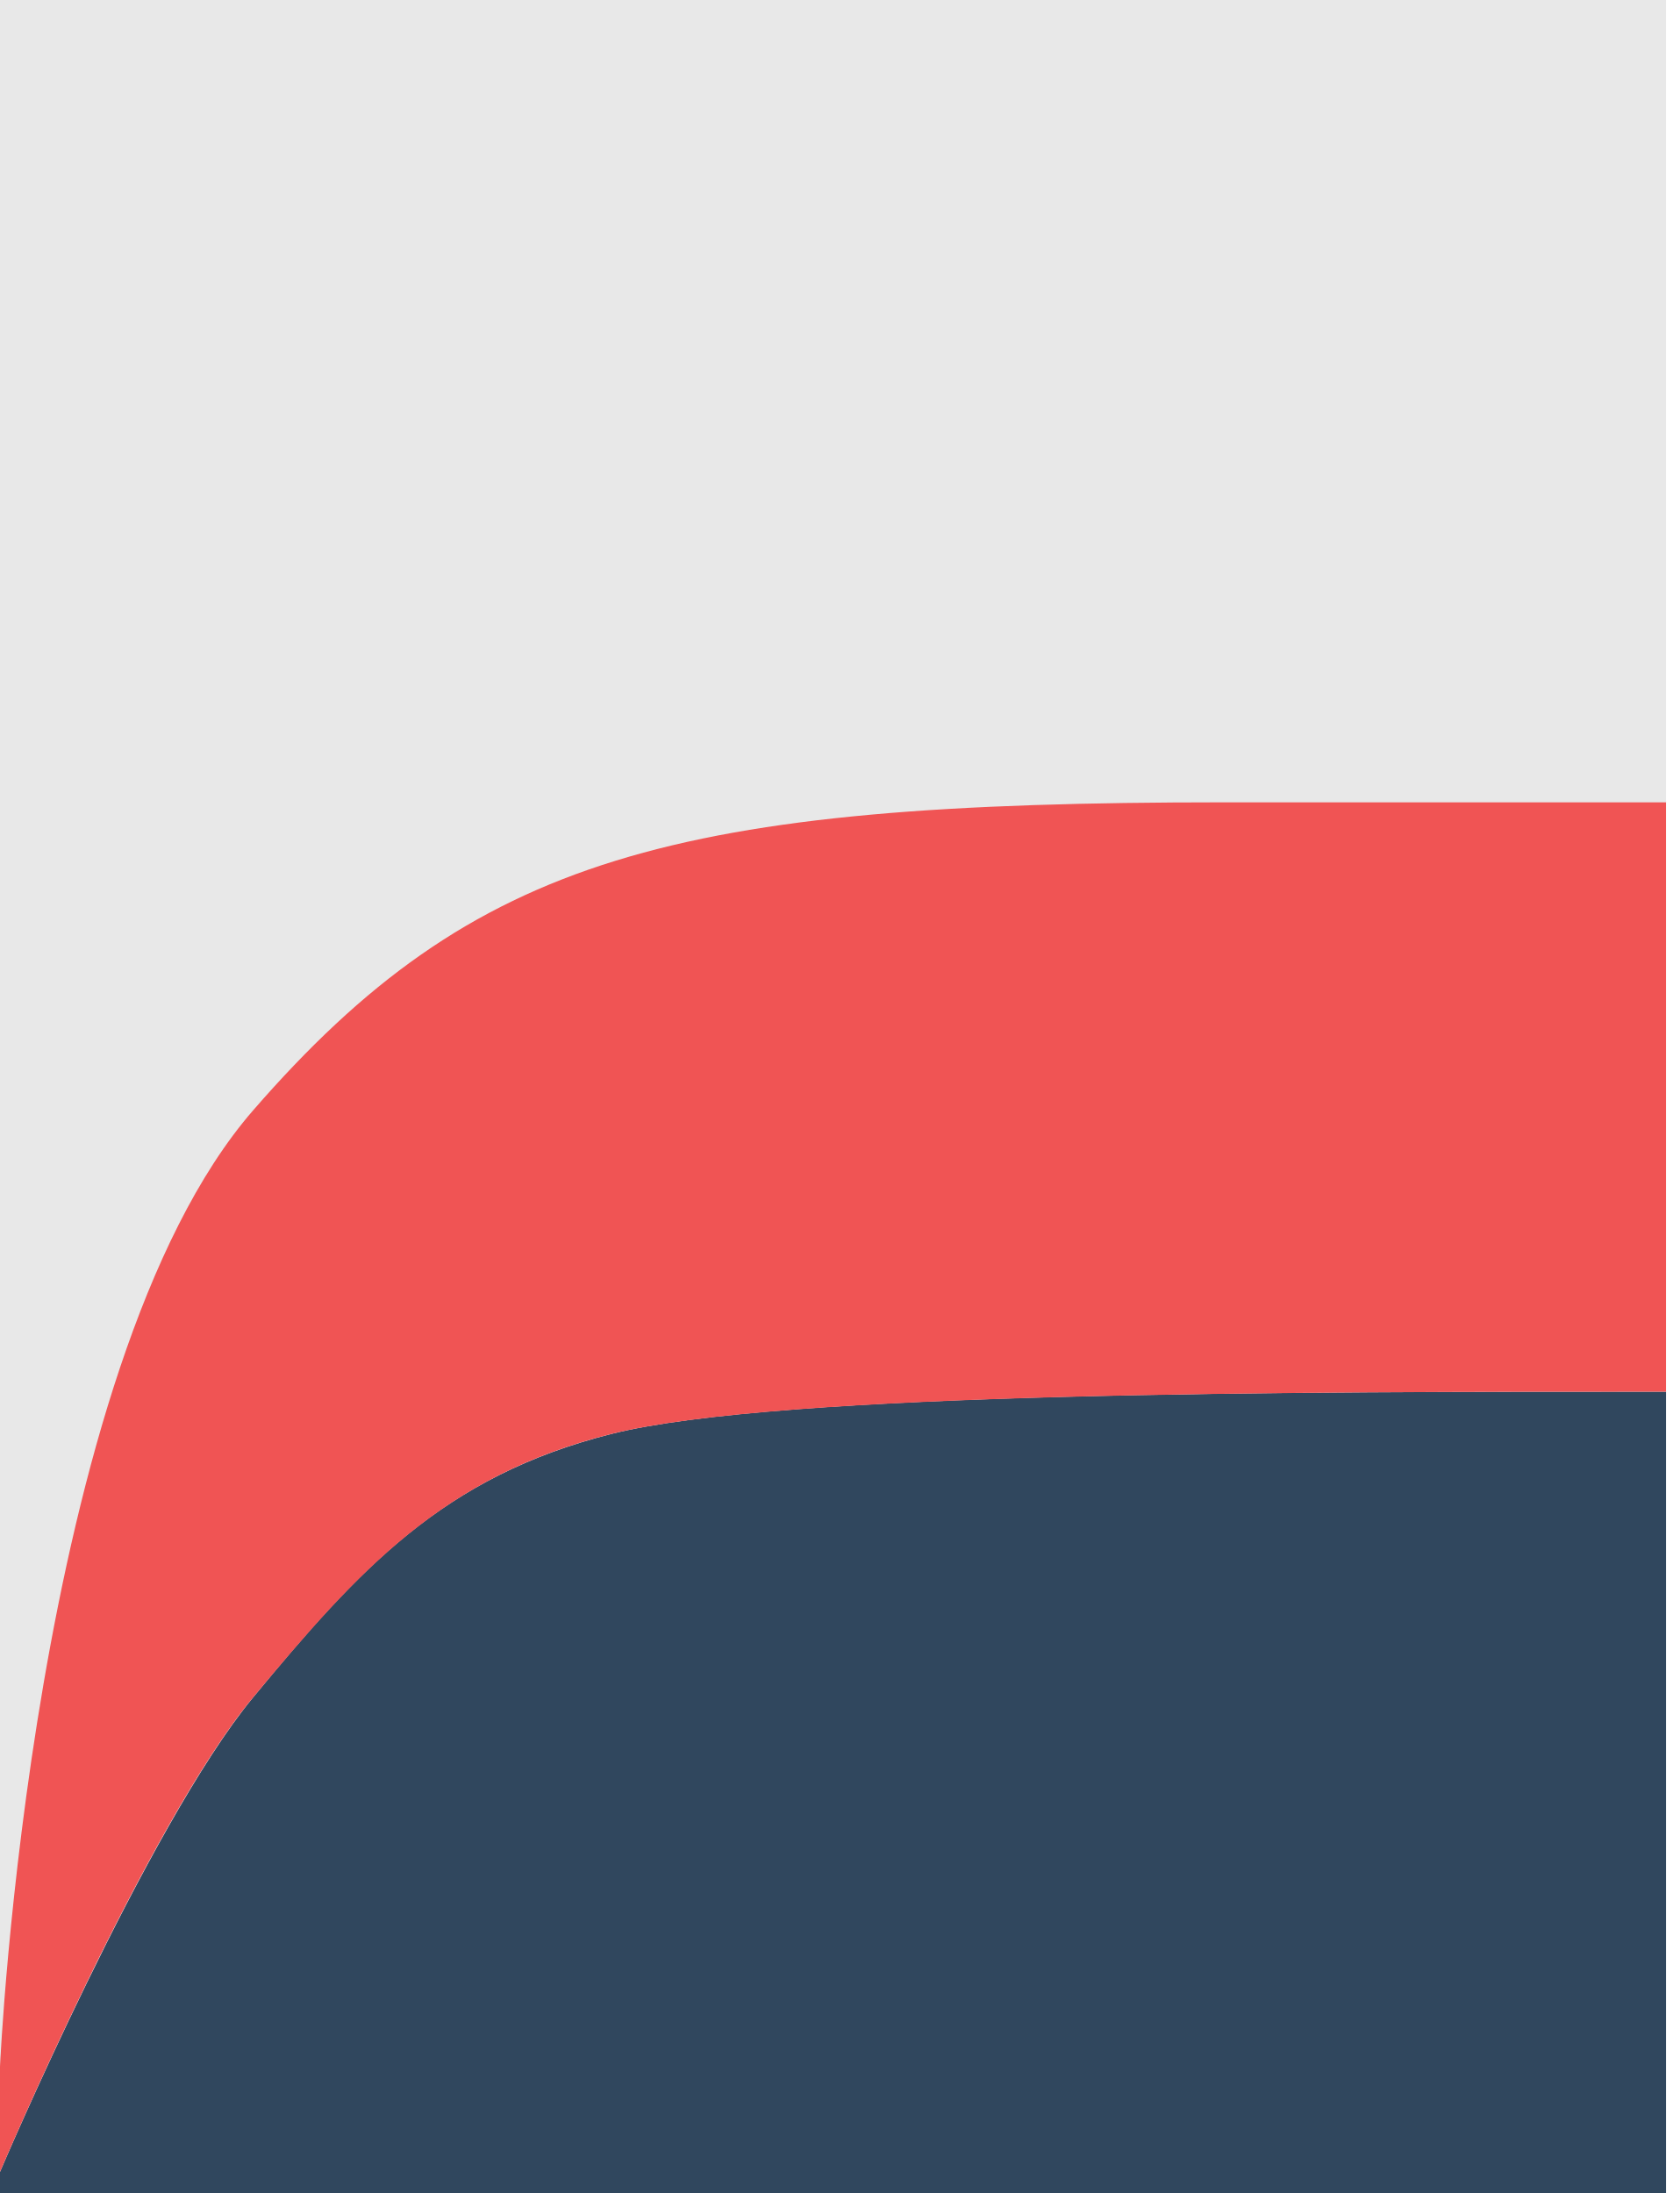
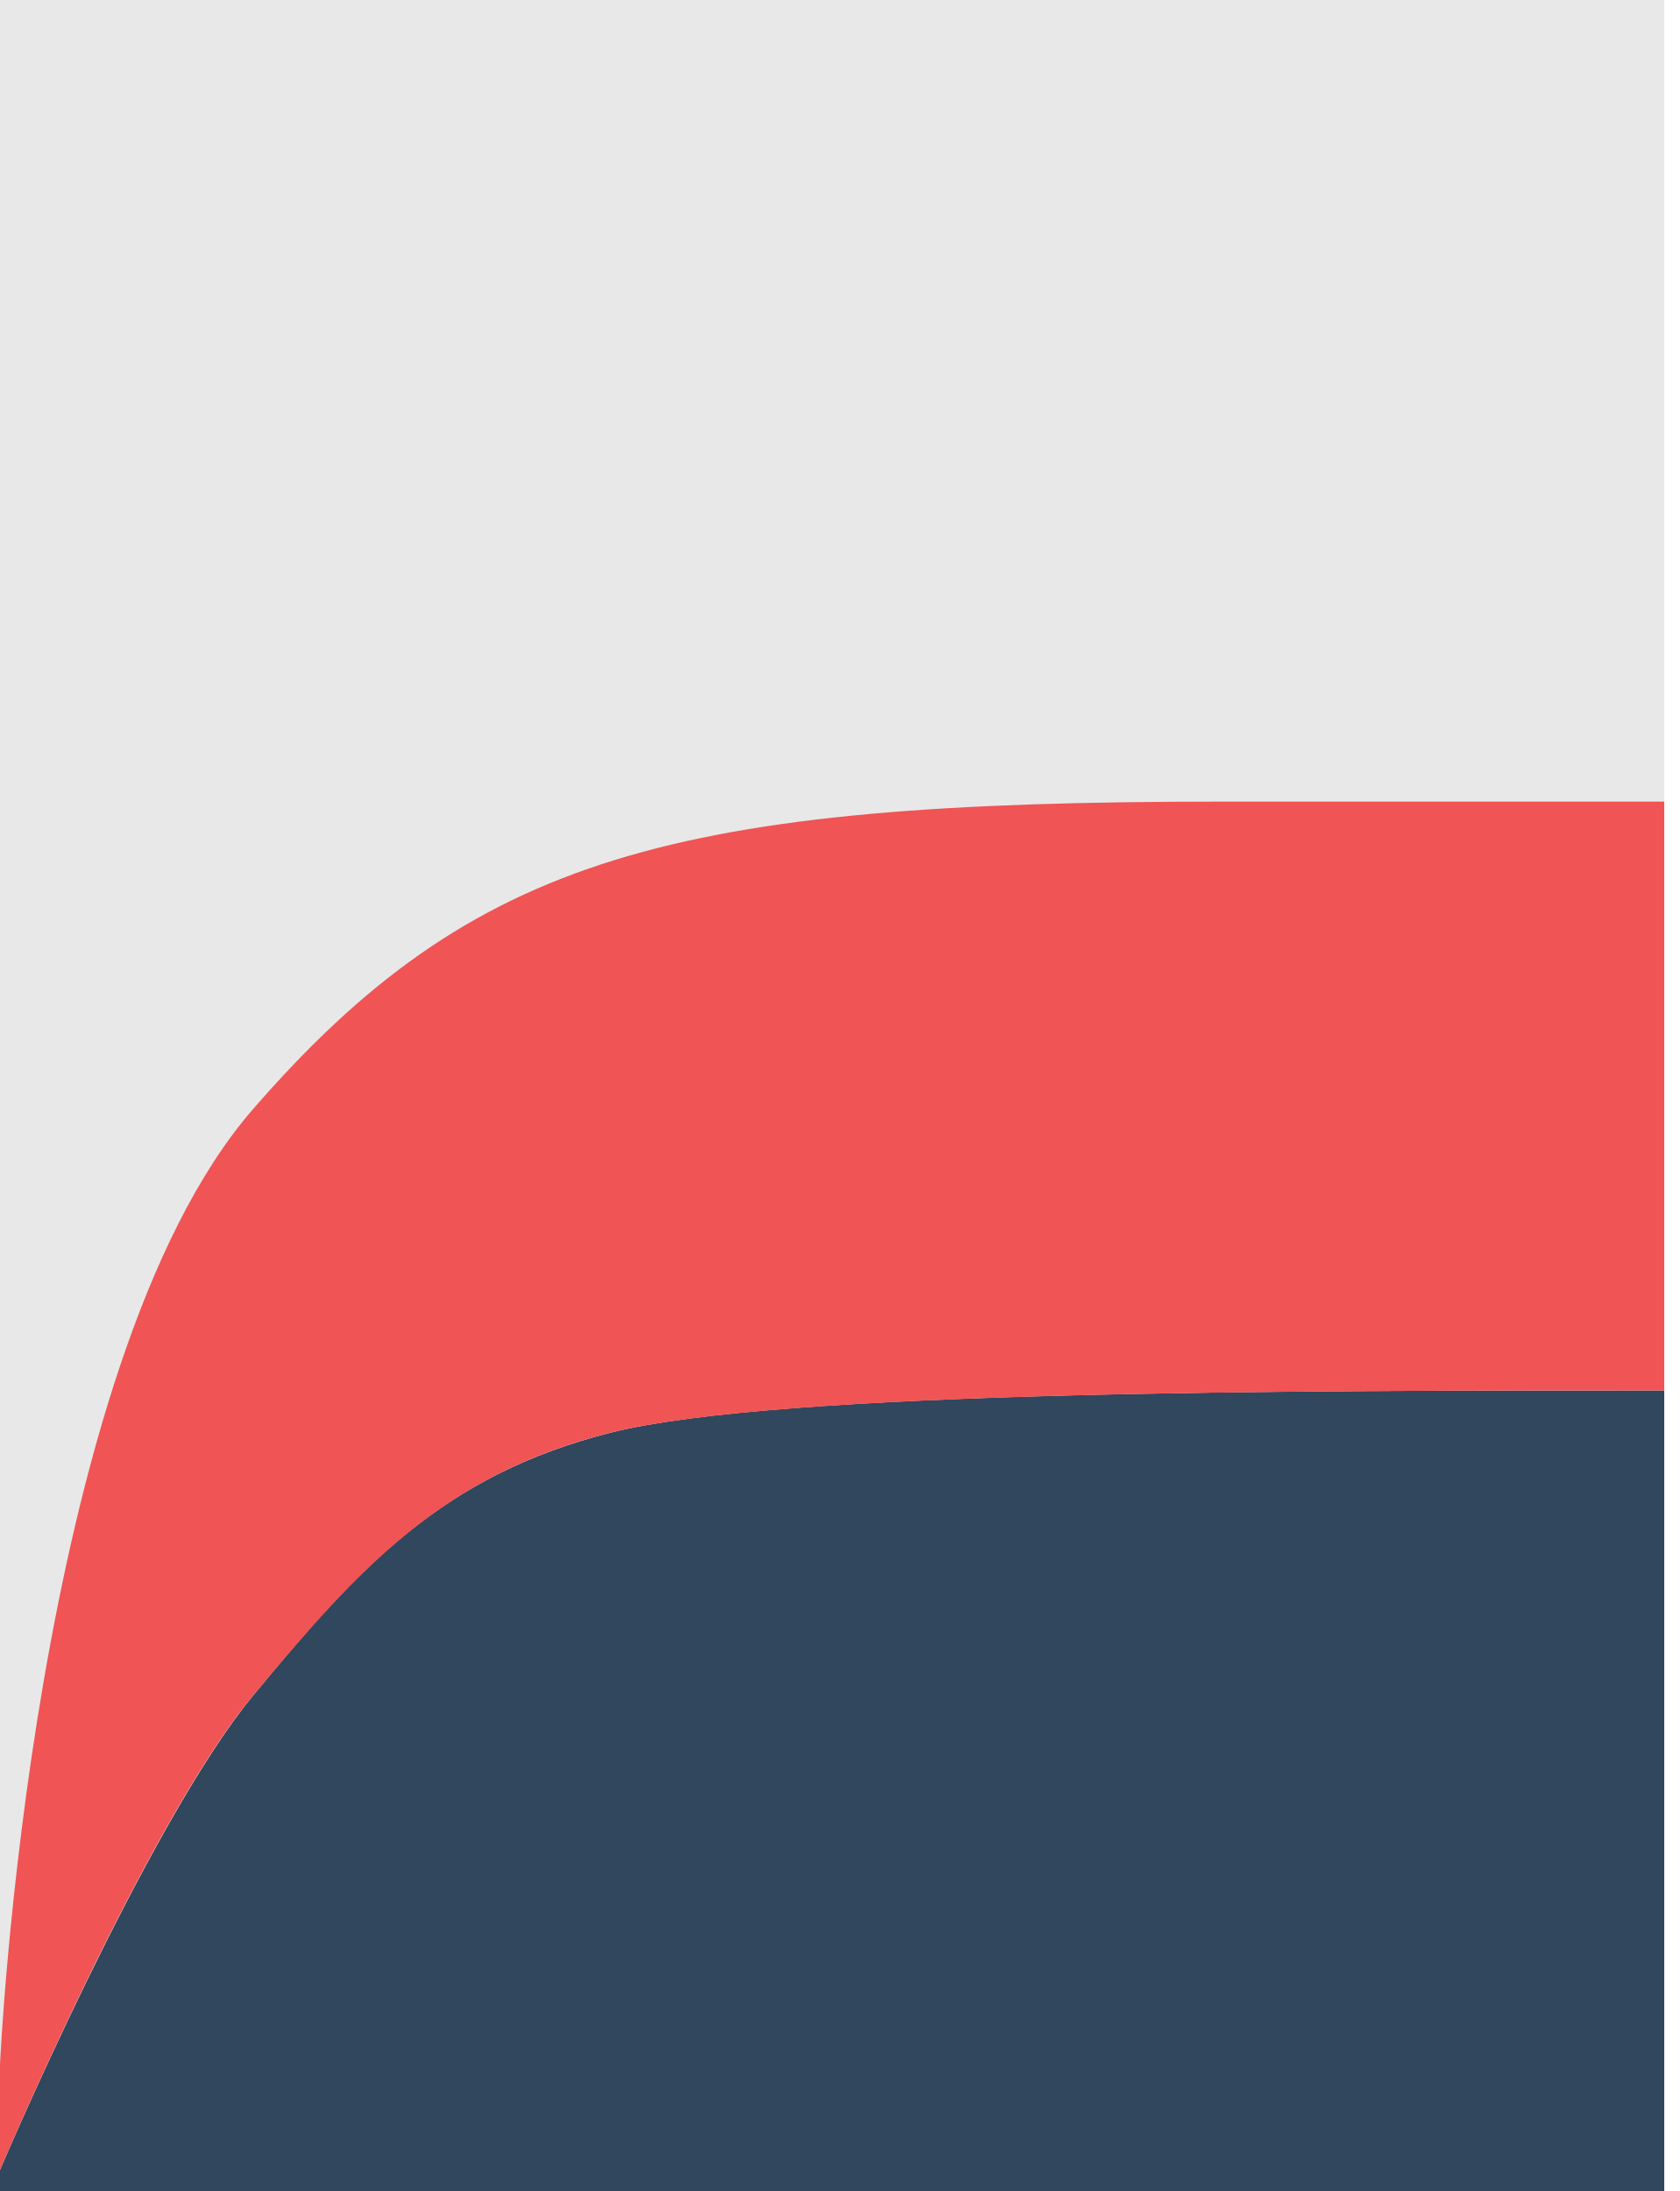
- <svg xmlns="http://www.w3.org/2000/svg" width="121" height="158" viewBox="0 0 121 158" fill="none">
-   <path d="M0 156.481L0 158L120.02 158L120.02 100.269C93.433 100.269 56.212 100.239 44.058 103.308C31.904 106.377 25.827 113.09 18.231 122.298C10.634 131.506 0 156.481 0 156.481Z" fill="#30475E" />
-   <path d="M18.231 122.298C10.634 131.414 -6.10352e-05 156.481 -6.10352e-05 156.481L-6.17656e-05 148.125C-6.17656e-05 148.125 2.279 97.99 18.231 79.76C34.183 61.529 48.615 57.731 88.115 57.731L120.019 57.731L120.019 100.269C93.433 100.269 56.212 100.269 44.058 103.308C31.904 106.346 25.827 113.183 18.231 122.298Z" fill="#F05454" />
-   <path fill-rule="evenodd" clip-rule="evenodd" d="M120.019 57.806L120.019 -2.57492e-05L0 -3.62416e-05L0 148.885C0 148.885 2.279 98.371 18.231 80.002C34.183 61.633 48.615 57.806 88.116 57.806L120.019 57.806Z" fill="#E8E8E8" />
+ <svg xmlns="http://www.w3.org/2000/svg" width="92" height="120" viewBox="0 0 92 120" fill="none">
+   <path d="M0 118.846L0 120L91.154 120L91.154 76.154C70.962 76.154 42.692 76.131 33.462 78.462C24.231 80.793 19.616 85.891 13.846 92.885C8.077 99.878 0 118.846 0 118.846Z" fill="#30475E" />
+   <path d="M13.846 92.885C8.077 99.808 -4.57764e-05 118.846 -4.57764e-05 118.846L-4.63312e-05 112.5C-4.63312e-05 112.5 1.731 74.423 13.846 60.577C25.962 46.731 36.923 43.846 66.923 43.846L91.154 43.846L91.154 76.154C70.962 76.154 42.692 76.154 33.462 78.462C24.231 80.769 19.615 85.962 13.846 92.885Z" fill="#F05454" />
+   <path fill-rule="evenodd" clip-rule="evenodd" d="M91.154 43.904L91.154 -6.19888e-06L0 -1.41678e-05L0 113.077C0 113.077 1.731 74.712 13.846 60.761C25.962 46.81 36.923 43.904 66.923 43.904L91.154 43.904Z" fill="#E8E8E8" />
</svg>
